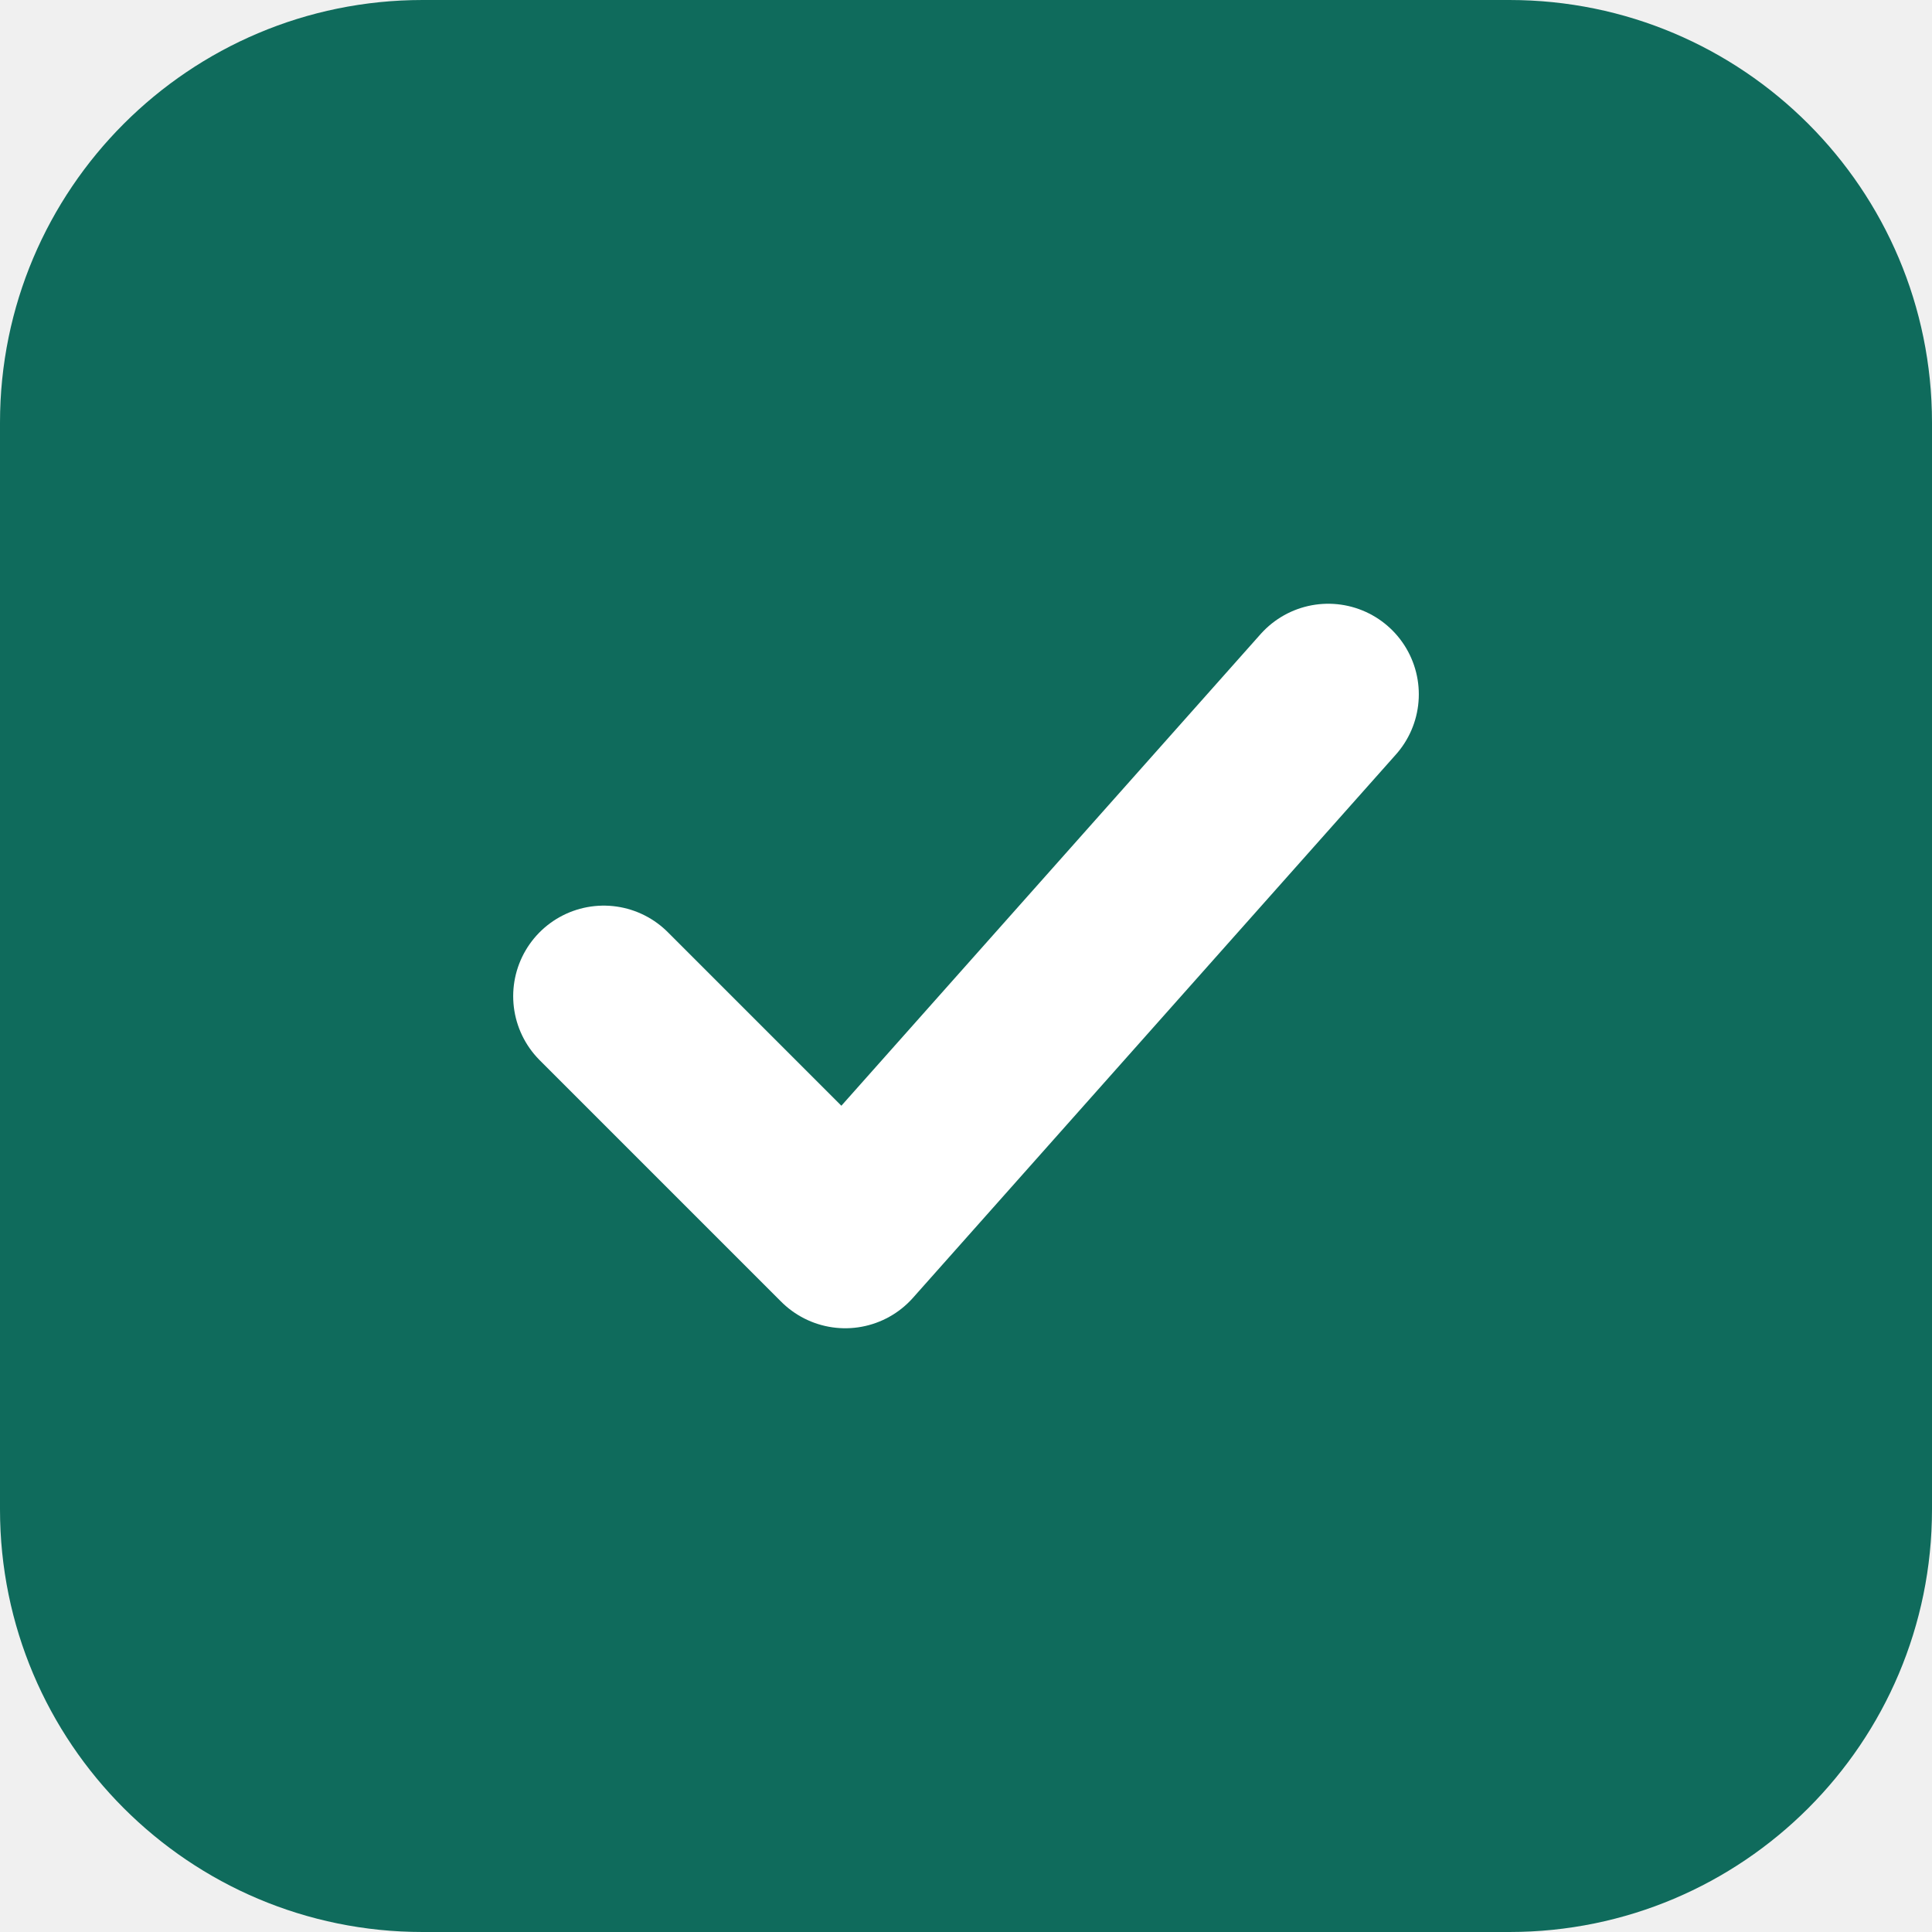
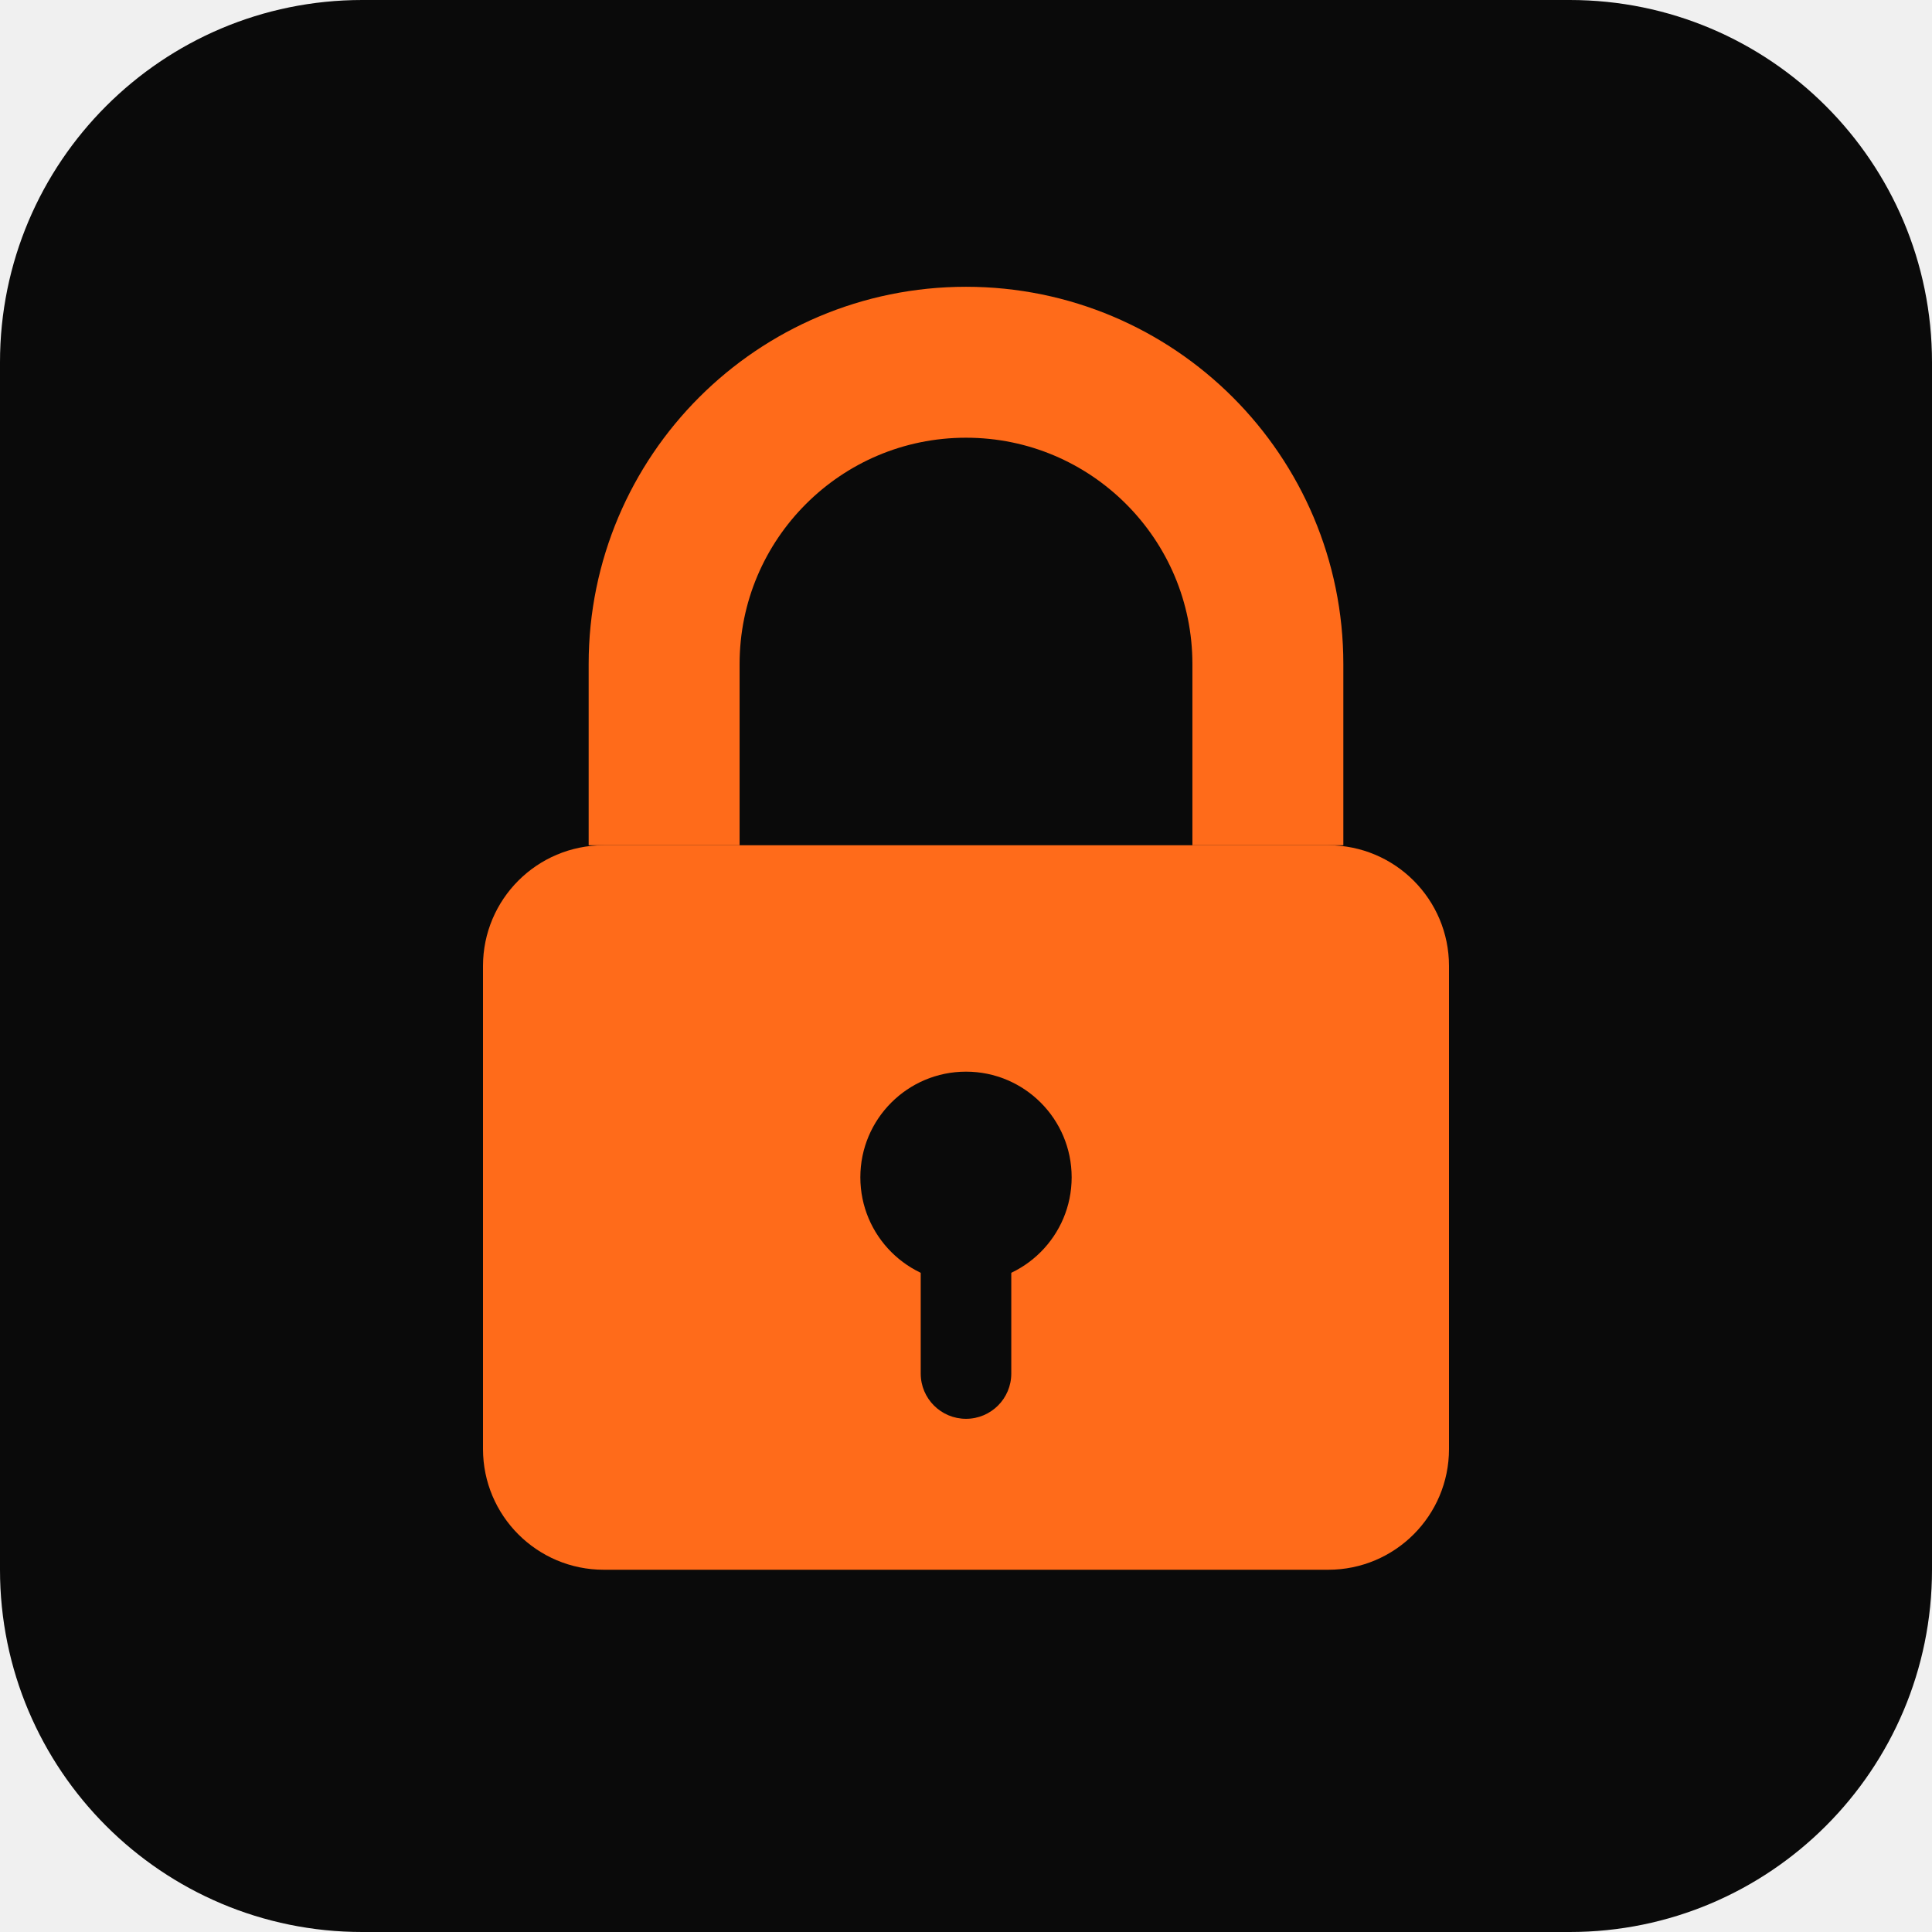
<svg xmlns="http://www.w3.org/2000/svg" viewBox="0 0 64 64">
-   <rect width="64" height="64" rx="14" fill="#0f6b5c" />
-   <path d="M20 33l8 8 16-18" stroke="#fff" stroke-width="6" fill="none" stroke-linecap="round" stroke-linejoin="round" />
+   <rect width="64" height="64" rx="12" fill="#0a0a0a" />
+   <rect x="16" y="28" width="32" height="24" rx="4" fill="#ff6b1a" />
+   <path d="M22 28v-6a10 10 0 0 1 20 0v6" stroke="#ff6b1a" stroke-width="5" fill="none" />
+   <circle cx="32" cy="39" r="3.5" fill="#0a0a0a" />
+   <rect x="30.5" y="40" width="3" height="7" rx="1.5" fill="#0a0a0a" />
</svg>
